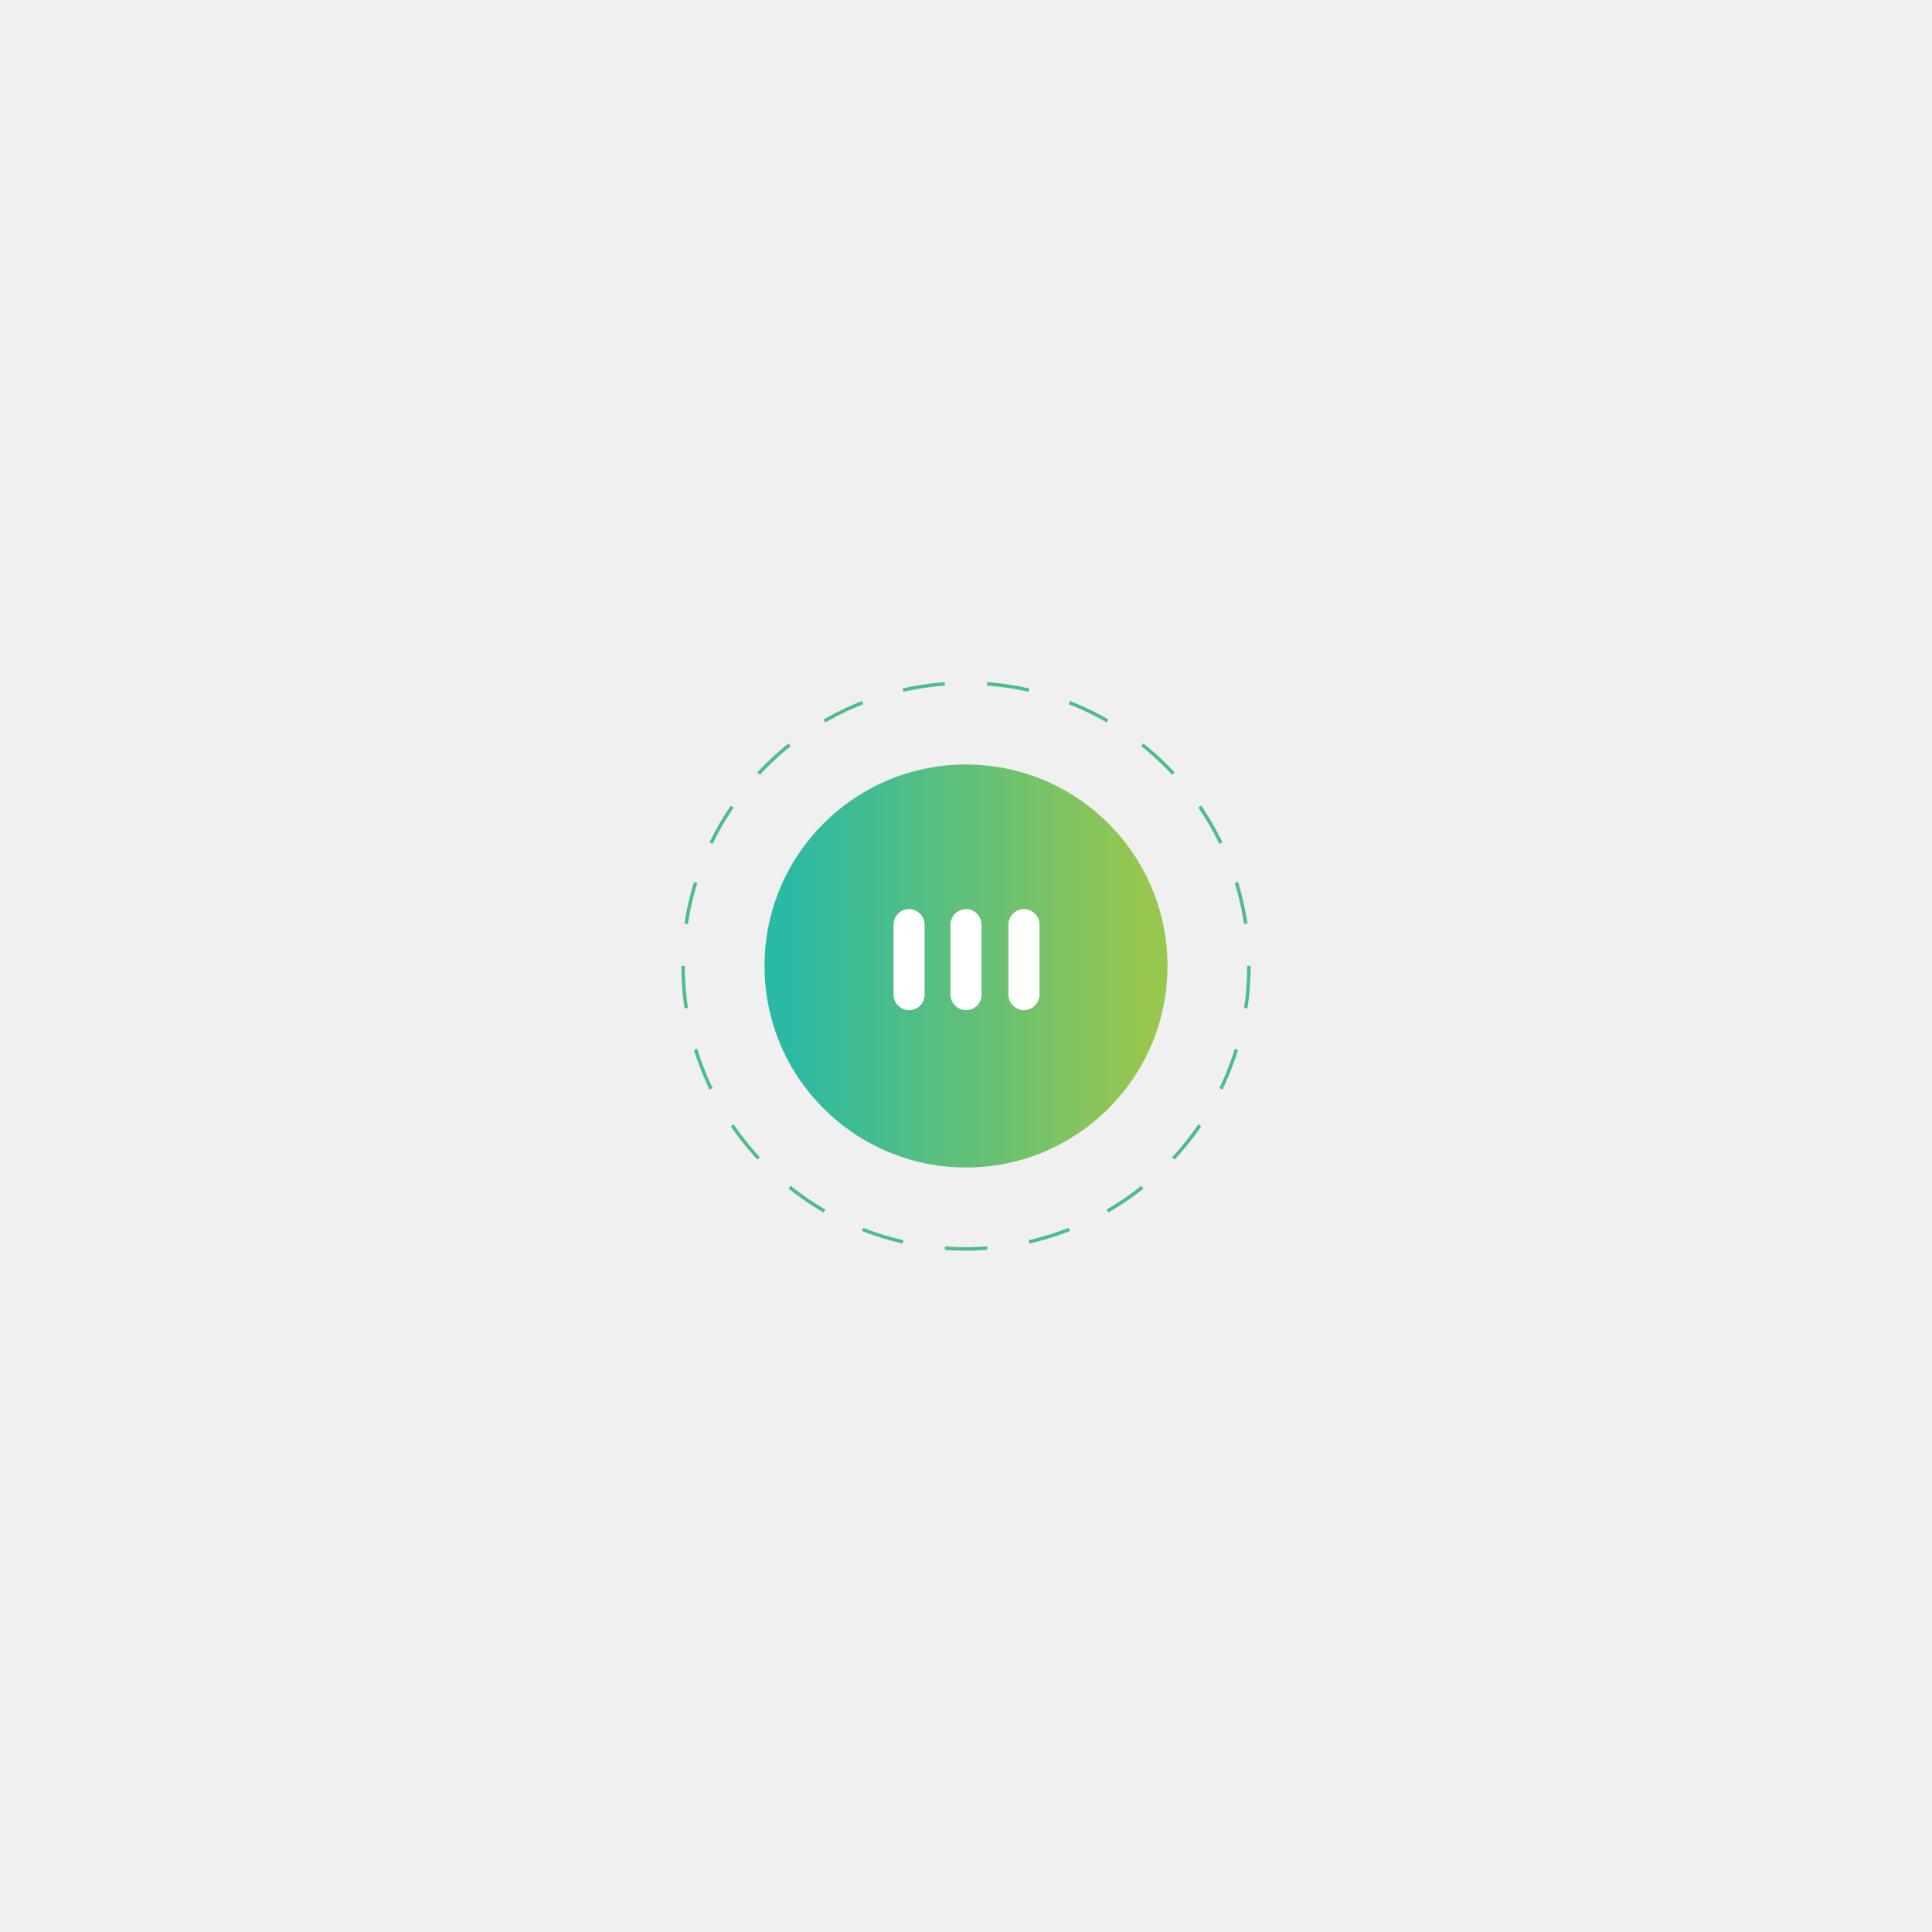
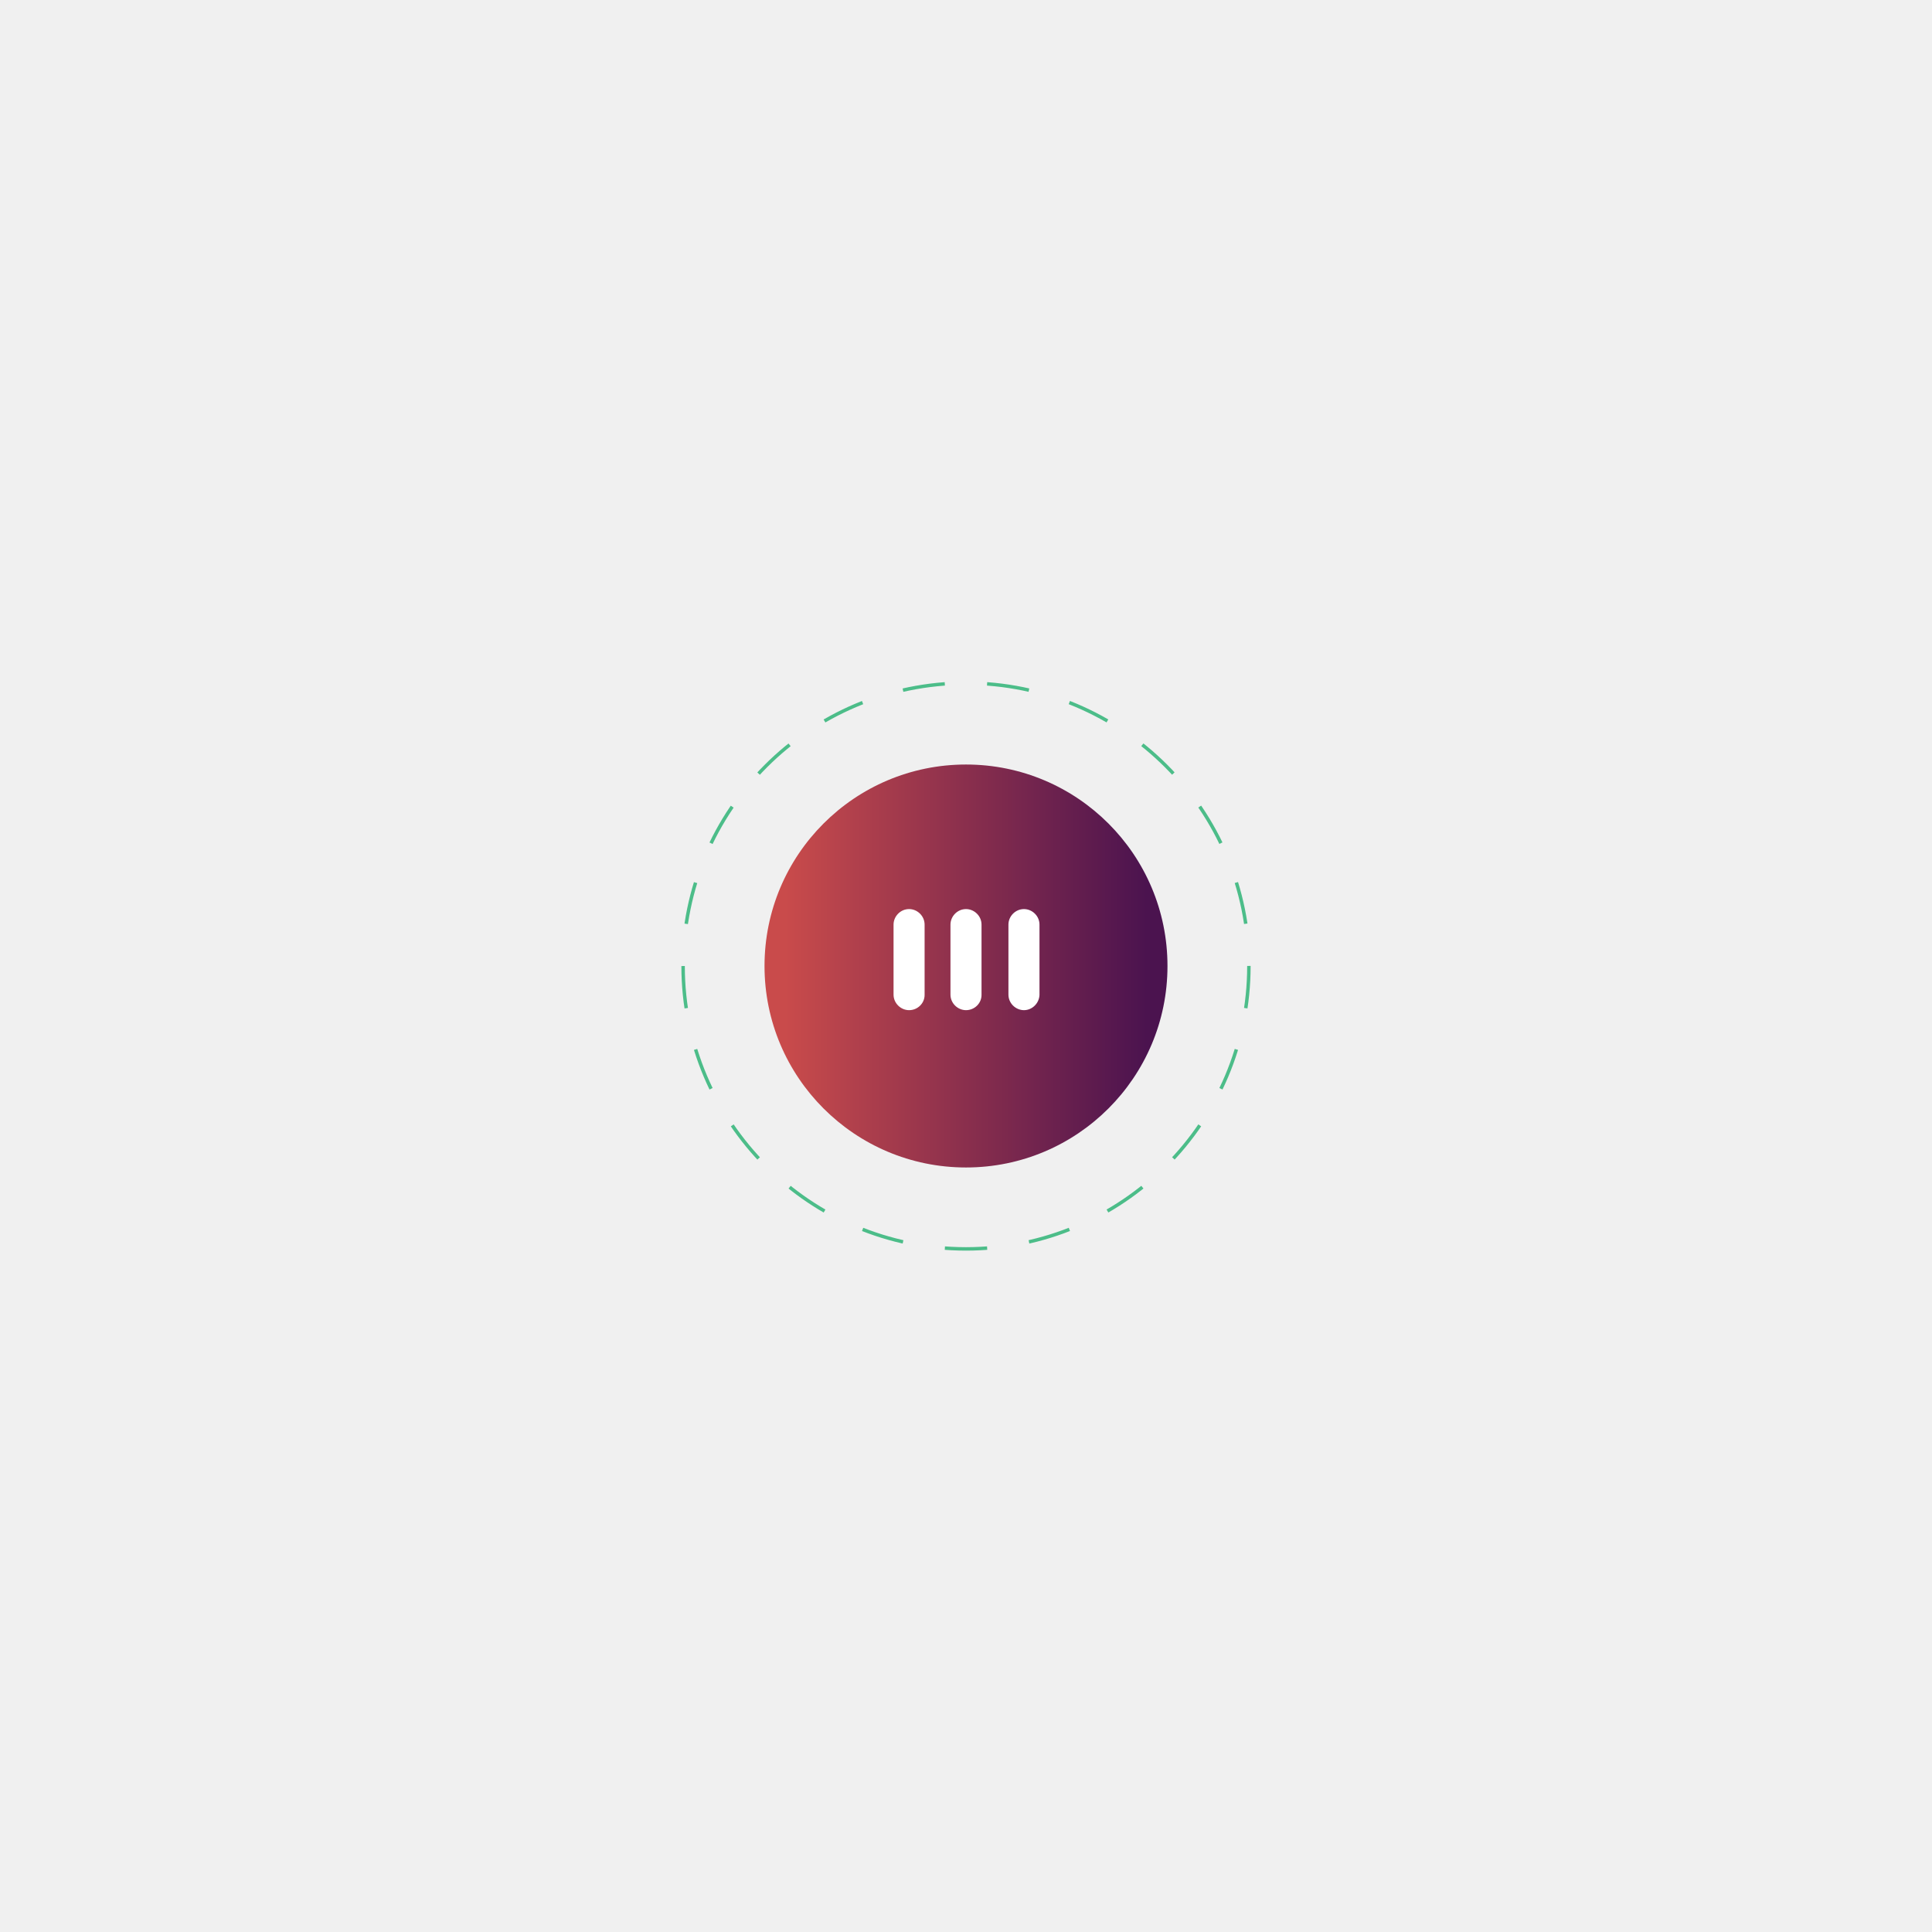
<svg xmlns="http://www.w3.org/2000/svg" width="300" height="300" version="1.1" id="Layer_1" x="0px" y="0px" viewBox="0 0 560 288" style="enable-background:new 0 0 560 288;" xml:space="preserve">
  <defs>
    <linearGradient id="BgGradient">
-       <stop offset="5%" stop-color="#2ab9a5" />
-       <stop offset="95%" stop-color="#97c74e" />
+       <stop offset="5%" stop-color="#c94b4b" />
+       <stop offset="95%" stop-color="#4b134f" />
    </linearGradient>
  </defs>
  <style type="text/css">
	.border-color{stroke:#4cbd89; fill:none; stroke-miterlimit:10; stroke-dasharray:12.268,12.268; }
	.center-element{fill:#FFFFFF;}
</style>
  <g>
    <circle class="border-color" cx="280" cy="144" r="82">
      <animateTransform attributeName="transform" attributeType="XML" type="rotate" from="0 280 144" to="360 280 144" dur="10s" repeatCount="indefinite" />
    </circle>
  </g>
  <circle fill="url(#BgGradient)" cx="280" cy="144" r="58.4" />
  <path class="center-element" d="M263.5,156.8L263.5,156.8c-2.4,0-4.5-2-4.5-4.5V132c0-2.4,2-4.5,4.5-4.5l0,0c2.4,0,4.5,2,4.5,4.5v20.4  C268,154.8,266,156.8,263.5,156.8z">
    <animateTransform attributeName="transform" attributeType="XML" type="translate" dur="1s" values="0,10;0,-10;0,10" repeatCount="indefinite" />
  </path>
  <path class="center-element" d="M280,156.8L280,156.8c-2.4,0-4.5-2-4.5-4.5V132c0-2.4,2-4.5,4.5-4.5l0,0c2.4,0,4.5,2,4.5,4.5v20.4  C284.5,154.8,282.5,156.8,280,156.8z">
    <animateTransform attributeName="transform" attributeType="XML" type="translate" dur="1s" values="0,10;0,-10;0,10" repeatCount="indefinite" begin="0.1s" />
  </path>
  <path class="center-element" d="M296.8,156.8L296.8,156.8c-2.4,0-4.5-2-4.5-4.5V132c0-2.4,2-4.5,4.5-4.5h0c2.4,0,4.5,2,4.5,4.5v20.4  C301.2,154.8,299.2,156.8,296.8,156.8z">
    <animateTransform attributeName="transform" attributeType="XML" type="translate" dur="1s" values="0,10;0,-10;0,10" repeatCount="indefinite" begin=".2s" />
  </path>
</svg>
